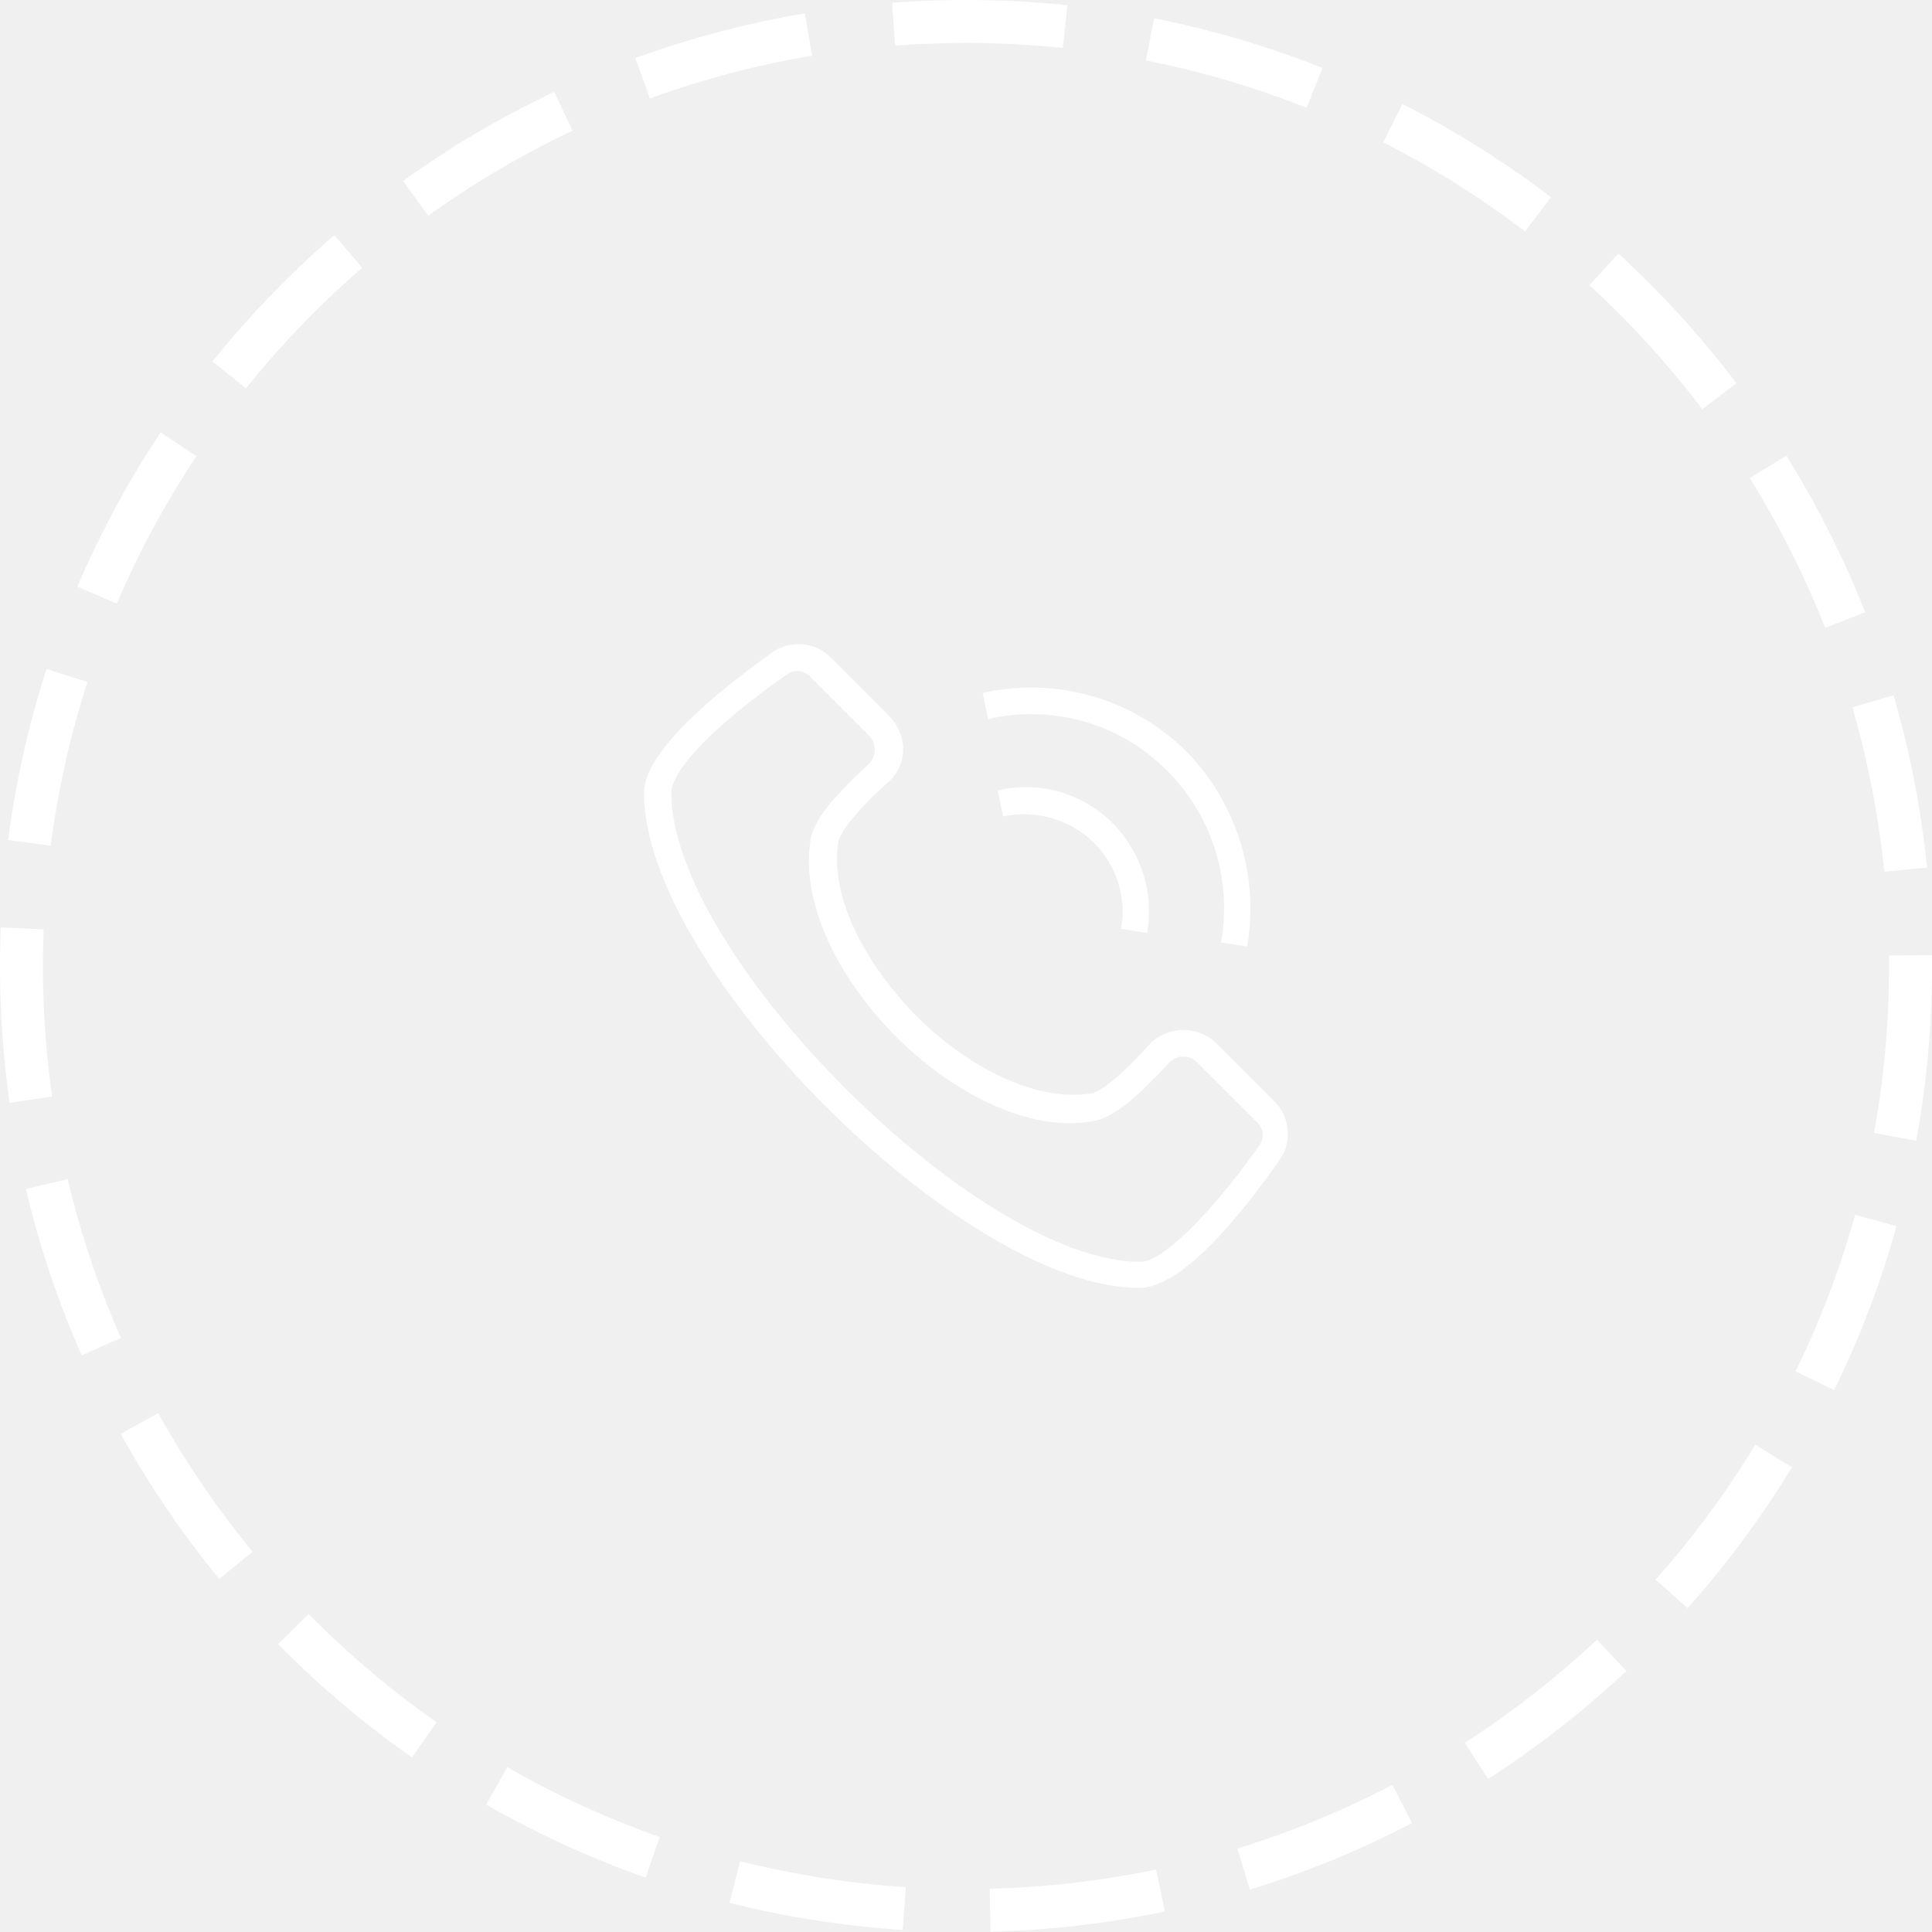
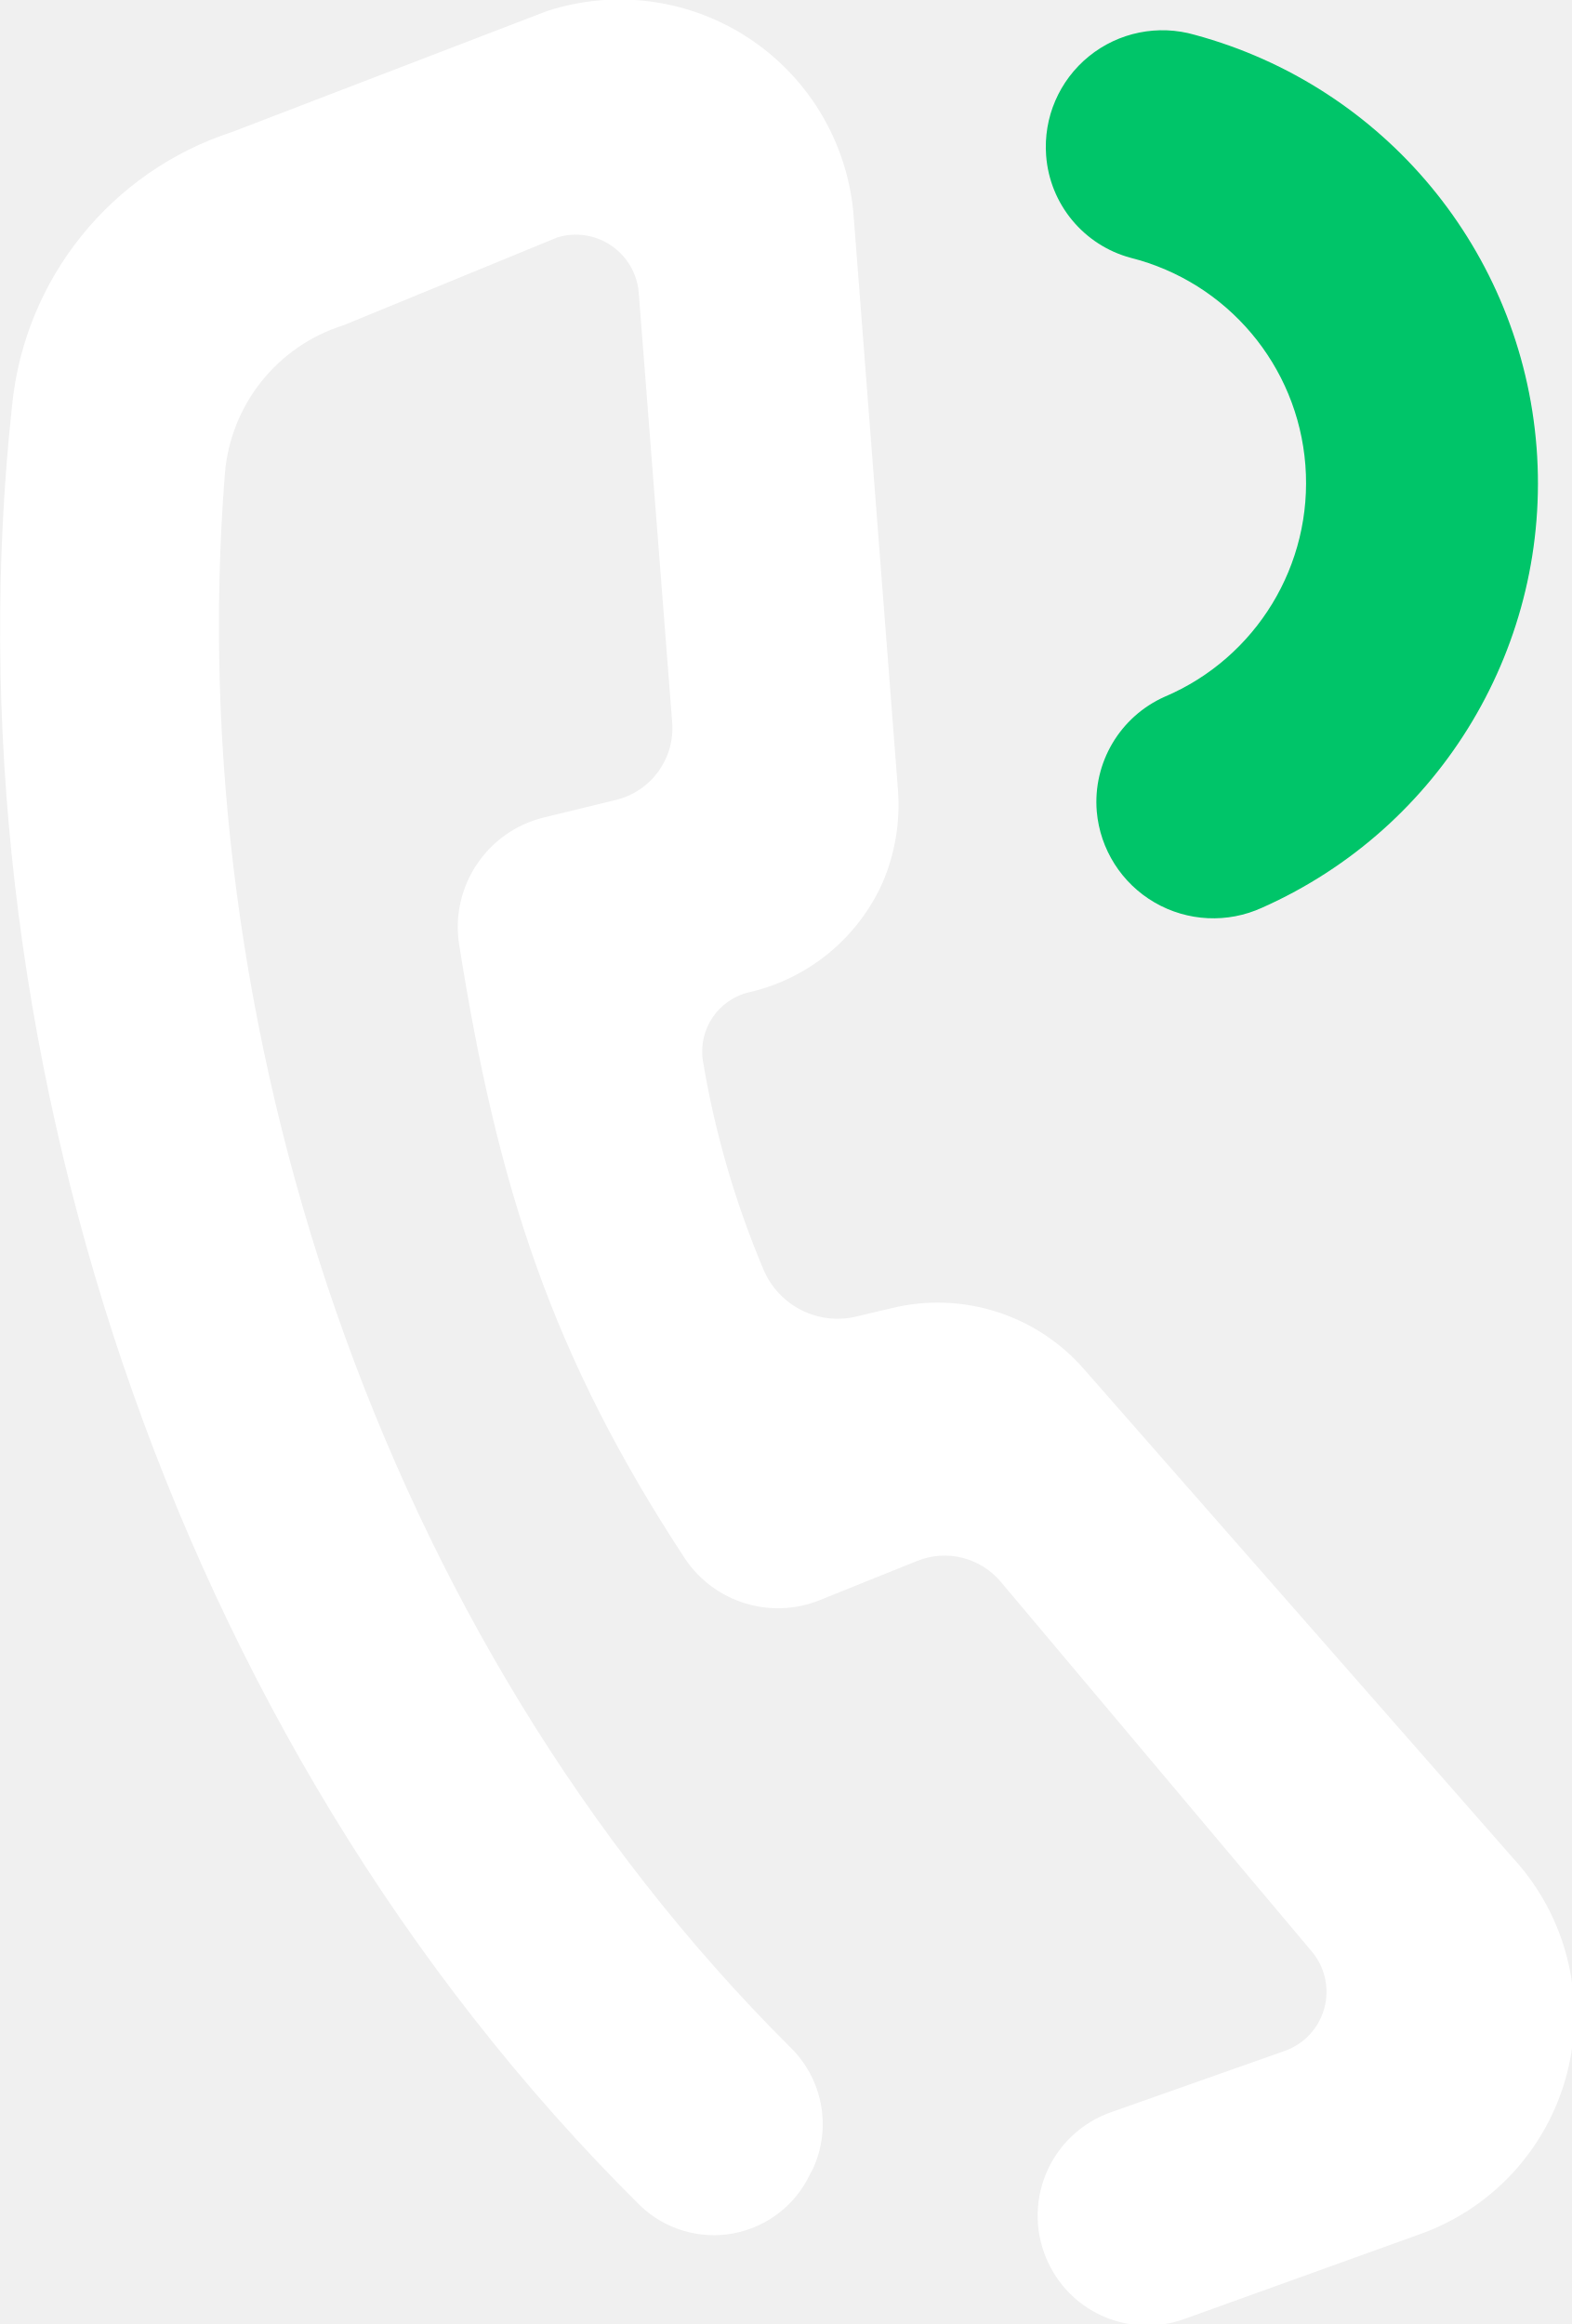
- <svg xmlns="http://www.w3.org/2000/svg" width="90" height="90" viewBox="0 0 90 90">
-   <g id="Icon" transform="translate(-504 -1858)">
-     <g id="Ellipse_1" data-name="Ellipse 1" transform="translate(504 1858)" fill="rgba(0,0,0,0)" stroke="#fff" stroke-width="2" stroke-dasharray="8 4">
-       <circle cx="45" cy="45" r="45" stroke="none" />
-       <circle cx="45" cy="45" r="44" fill="none" />
+ <svg xmlns="http://www.w3.org/2000/svg" width="33.83" height="50.03" viewBox="0 0 33.83 50.03">
+   <defs>
+     <style>.cls-1{fill:#ffff}.cls-2{fill:#00c569}</style>
+   </defs>
+   <g id="Layer_2" data-name="Layer 2">
+     <g id="Phone">
+       <path class="cls-1" d="M32.57 40l-9.23-10.52a4.18 4.18 0 0 0-4.14-1.32l-.76.18a1.73 1.73 0 0 1-2-1 19.94 19.94 0 0 1-1.31-4.51 1.31 1.31 0 0 1 1-1.47A4.17 4.17 0 0 0 19 19a4.25 4.25 0 0 0 .33-2l-.95-12.3A5.05 5.05 0 0 0 11.77.24L5 2.84A6.91 6.91 0 0 0 .26 8.73C-1.2 22.21 3.58 37.37 13.78 47.48a2.29 2.29 0 0 0 3.66-.68l.06-.11a2.31 2.31 0 0 0-.5-2.63C8.1 35.19 3.91 22 4.84 10.21A3.66 3.66 0 0 1 7.4 7L12 5.11a1.36 1.36 0 0 1 1.75 1.19l.72 9.25a1.59 1.59 0 0 1-1.21 1.67l-1.56.38a2.43 2.43 0 0 0-1.82 2.71c.83 5.25 2 8.88 4.87 13.25a2.41 2.41 0 0 0 2.89.89l2.11-.85a1.58 1.58 0 0 1 1.8.46L28.23 42a1.35 1.35 0 0 1-.57 2.15l-3.74 1.32a2.36 2.36 0 0 0-1.35 3.25 2.35 2.35 0 0 0 2.93 1.2l5-1.8A5 5 0 0 0 32.57 40z" />
+       <path class="cls-2" d="M22.52 3.35a2.47 2.47 0 0 0 1.82 2.2 5 5 0 0 1 .73 9.45 2.48 2.48 0 0 0-1.46 2.47 2.52 2.52 0 0 0 3.56 2.07A10 10 0 0 0 25.72.75a2.51 2.51 0 0 0-3.2 2.6z" />
    </g>
-     <path id="Forma_1" data-name="Forma 1" d="M534,1894.943c0-1.915,3.26-4.6,6.009-6.58a2.136,2.136,0,0,1,2.682.257l2.744,2.744a2.247,2.247,0,0,1,.638,1.535,2.029,2.029,0,0,1-.7,1.534c-1.983,1.786-2.241,2.554-2.3,2.682-.386,1.976.571,4.6,2.553,7.022,2.357,2.941,5.746,4.856,8.3,4.856a4.963,4.963,0,0,0,.958-.062c.191-.067.9-.319,2.683-2.3a2.2,2.2,0,0,1,3.063-.062l2.743,2.745a2.129,2.129,0,0,1,.265,2.683c-1.921,2.742-4.6,6-6.581,6C548.879,1918,534,1903.119,534,1894.943Zm6.7-5.555c-3.382,2.362-5.426,4.468-5.426,5.555,0,7.537,14.3,21.839,21.839,21.839,1.019,0,3.191-2.1,5.555-5.426a.8.8,0,0,0-.129-1.092l-2.812-2.812a.911.911,0,0,0-1.277.062c-1.976,2.173-2.872,2.553-3.381,2.682a6.7,6.7,0,0,1-1.216.13c-3,0-6.635-2.105-9.256-5.3-2.234-2.751-3.259-5.684-2.811-8.048.129-.509.509-1.4,2.682-3.38a.946.946,0,0,0,.061-1.278l-2.743-2.743a.877.877,0,0,0-.651-.326A.8.8,0,0,0,540.7,1889.388Zm20.182,12.515a9.056,9.056,0,0,0-2.492-7.979,8.885,8.885,0,0,0-8.36-2.425l-.257-1.216a10.258,10.258,0,0,1,9.514,2.743,10.471,10.471,0,0,1,2.812,9.066Zm-4.658-.632a4.512,4.512,0,0,0-1.277-4.021,4.628,4.628,0,0,0-4.216-1.215l-.258-1.215a5.709,5.709,0,0,1,5.365,1.535,5.818,5.818,0,0,1,1.6,5.106Z" fill="#fff" />
  </g>
</svg>
